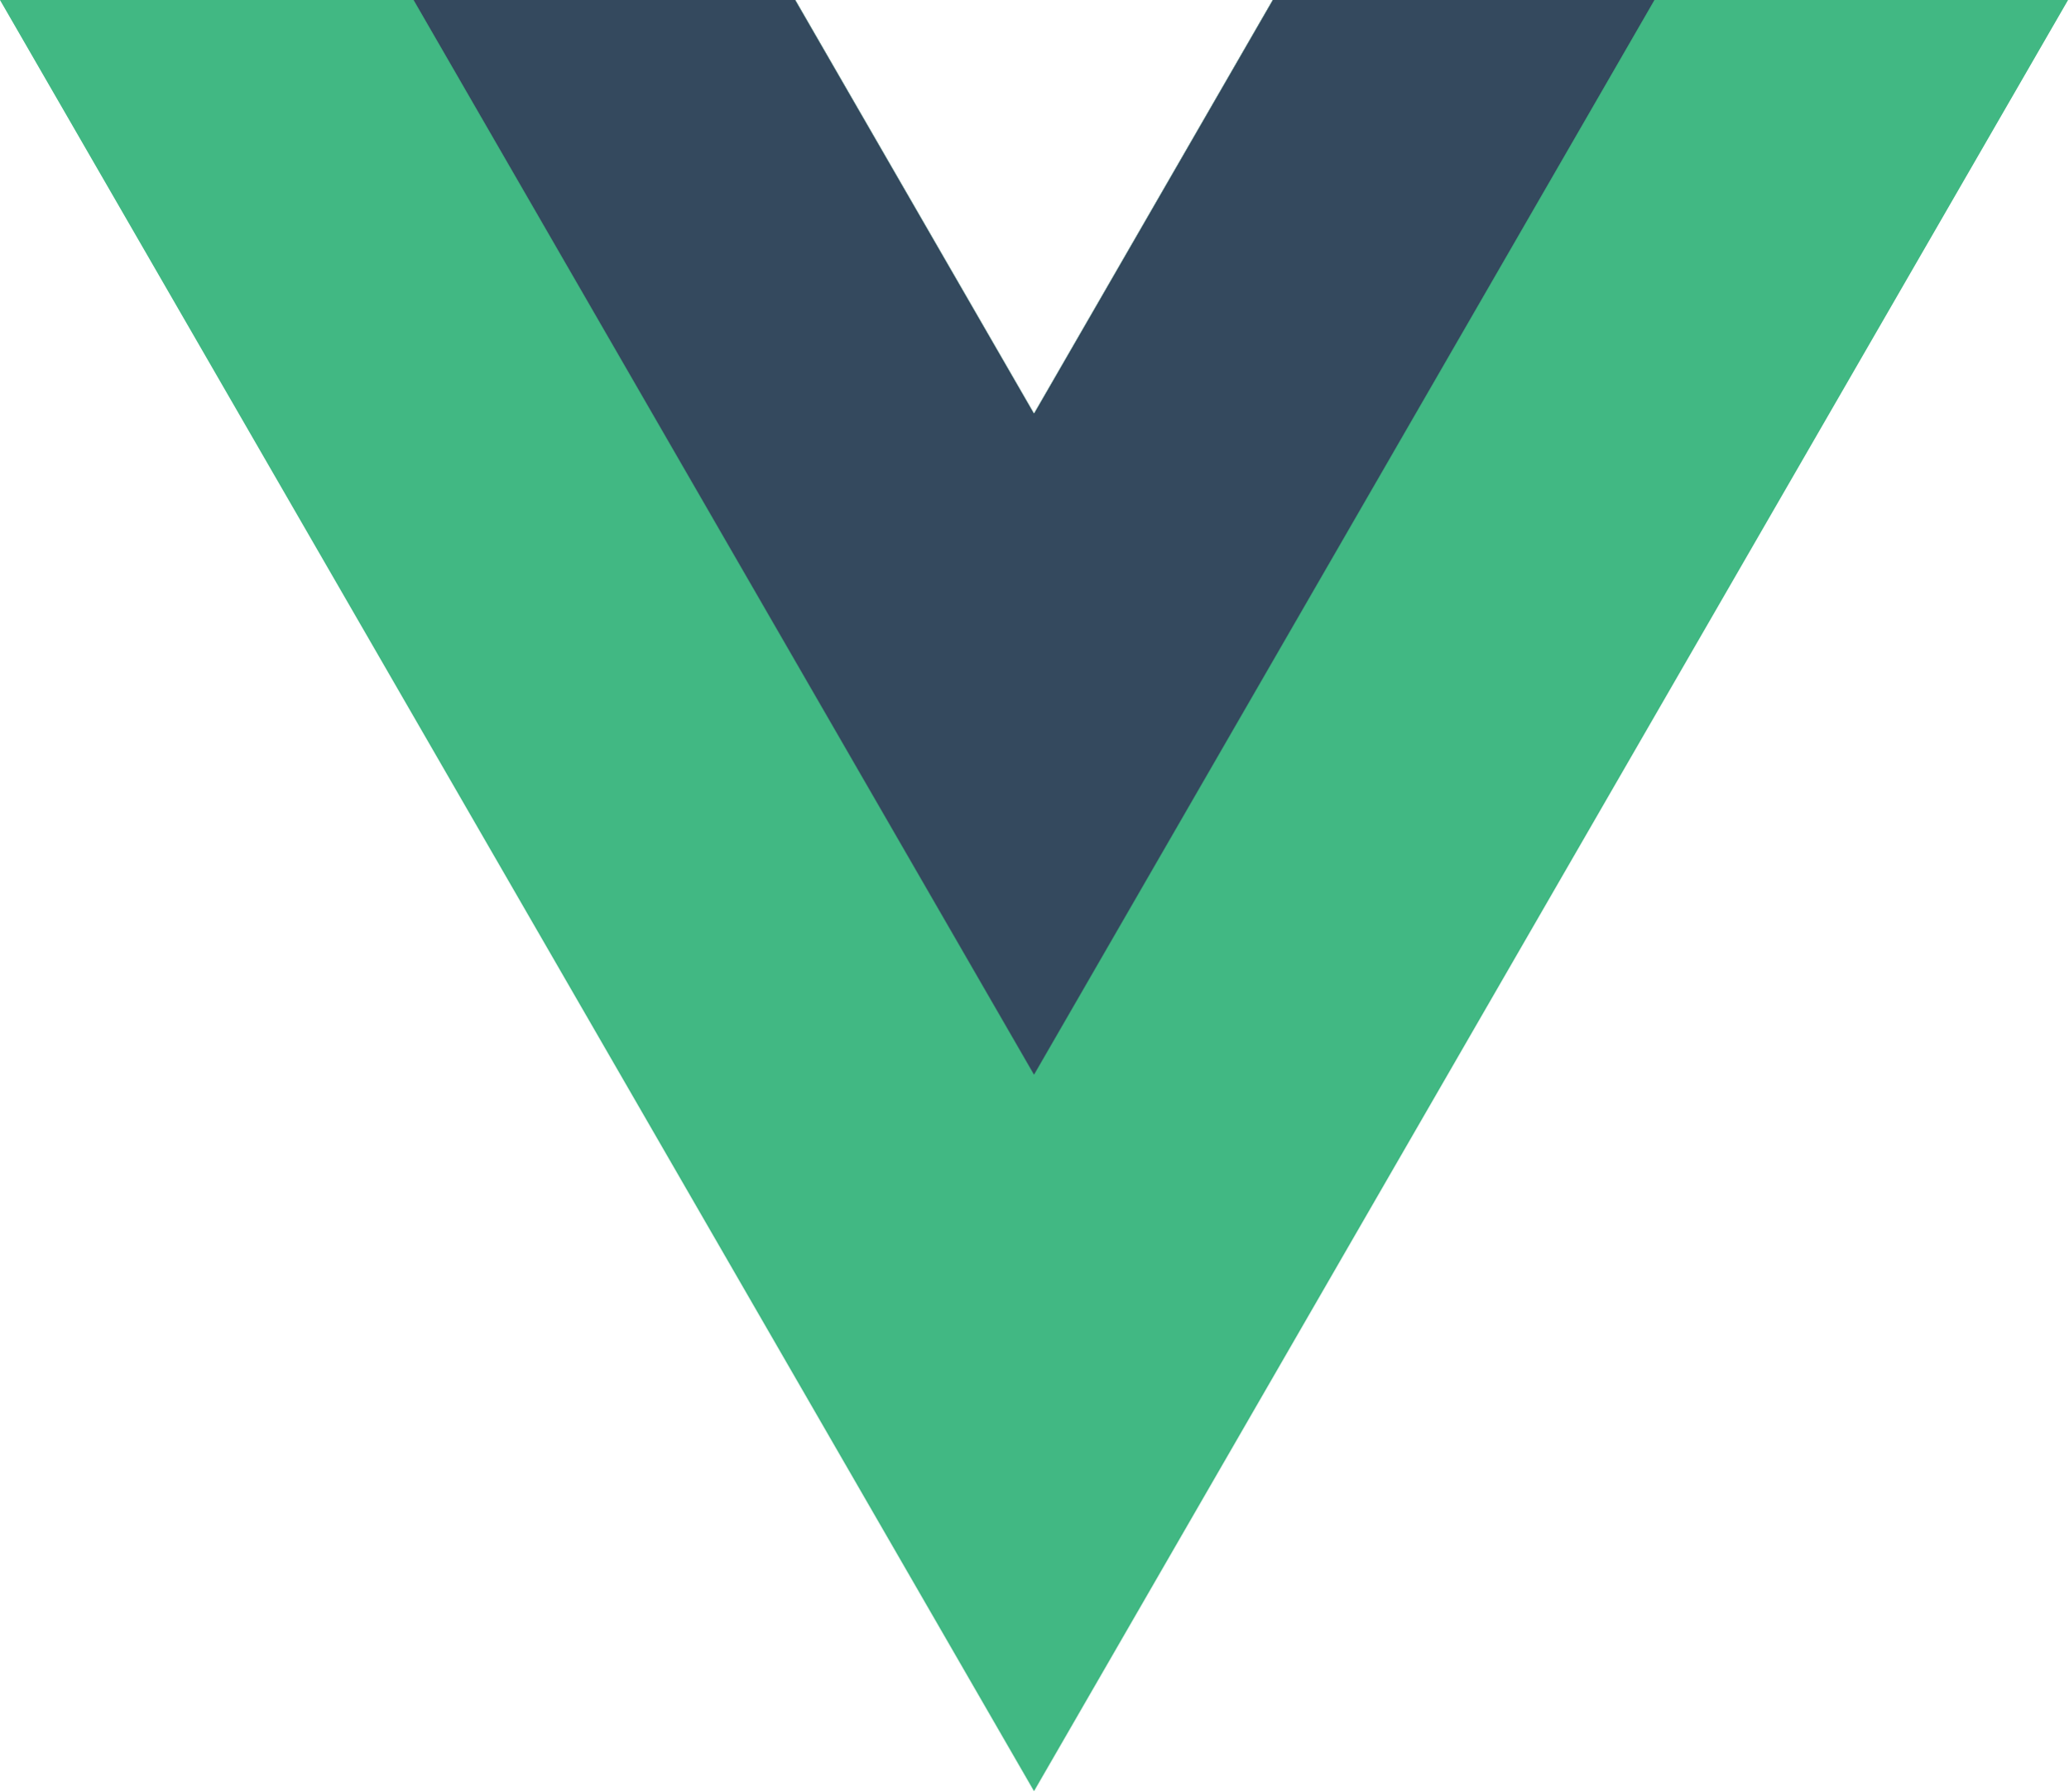
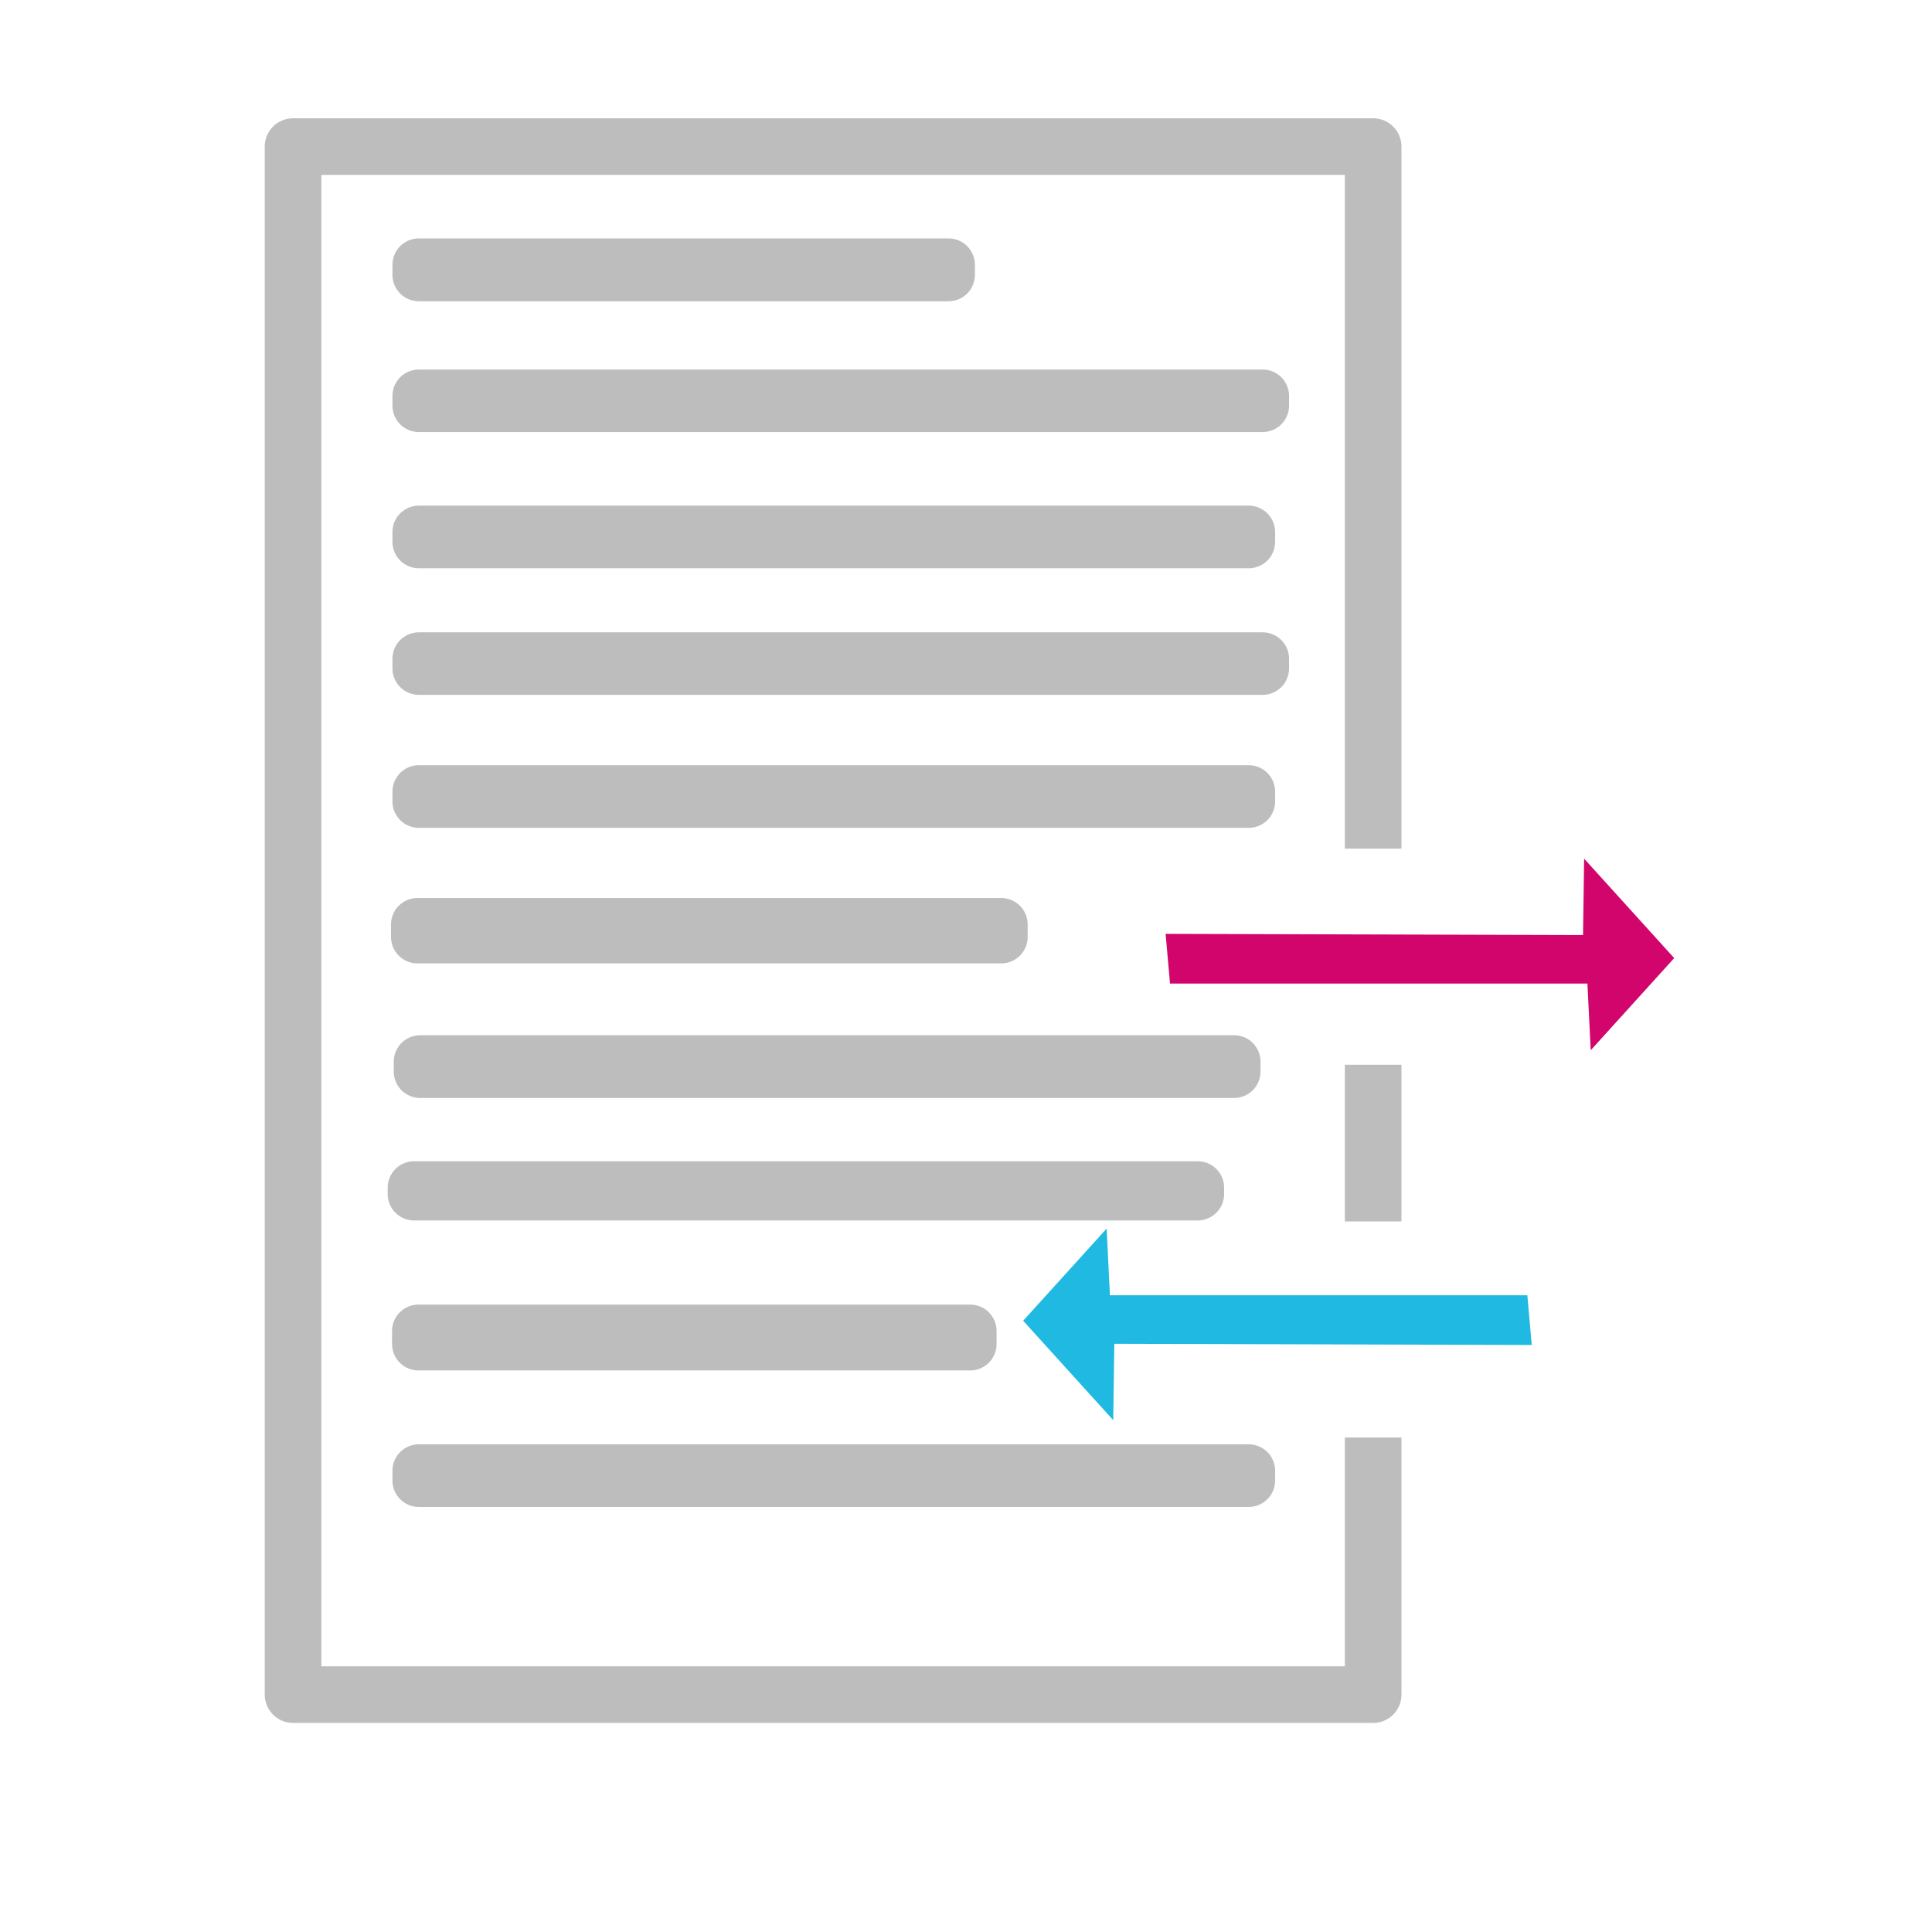
- <svg xmlns="http://www.w3.org/2000/svg" viewBox="0 0 261.76 226.69">
-   <path d="M161.096.001l-30.225 52.351L100.647.001H-.005l130.877 226.688L261.749.001z" fill="#41b883" />
-   <path d="M161.096.001l-30.225 52.351L100.647.001H52.346l78.526 136.01L209.398.001z" fill="#34495e" />
+ <svg xmlns="http://www.w3.org/2000/svg" width="512" height="512" viewBox="0 0 512 512" version="1.1" id="svg1">
+   <defs id="defs1">
+     <clipPath clipPathUnits="userSpaceOnUse" id="clipPath8">
+       <g id="g9" style="display:none">
+         <rect style="opacity:1;fill:#000000;fill-opacity:1;stroke:none;stroke-width:6.566;stroke-linecap:round;stroke-linejoin:round;stroke-opacity:1" id="rect8" width="45.724" height="57.27" x="341.333" y="224.897" />
+         <rect style="fill:#000000;fill-opacity:0.947;stroke:none;stroke-width:6.566;stroke-linecap:round;stroke-linejoin:round;stroke-opacity:1" id="rect9" width="45.724" height="57.27" x="342.606" y="323.687" />
+       </g>
+       <path id="lpe_path-effect9" class="powerclip" d="M 65.16,26.348 H 376.402 V 461.59 H 65.16 Z M 341.333,224.897 v 57.27 h 45.724 V 224.897 Z m 1.273,98.79 v 57.27 h 45.724 v -57.27 z" />
+     </clipPath>
+   </defs>
+   <g id="layer1">
+     <g id="g2" clip-path="url(#clipPath8)">
+       <path style="fill:none;stroke:#bdbdbd;stroke-width:15;stroke-linecap:round;stroke-linejoin:round;stroke-opacity:1;stroke-dasharray:none" id="rect1" width="286.242" height="410.242" x="77.66" y="38.848" d="M 77.66,38.848 H 363.902 V 449.09 H 77.66 Z" />
+       <path style="fill:none;stroke:#bdbdbd;stroke-width:14;stroke-linecap:round;stroke-linejoin:round;stroke-dasharray:none;stroke-opacity:1" id="rect2" width="140.361" height="2.658" x="111" y="70.181" d="m 111,70.181 h 140.361 v 2.658 H 111 Z" />
+       <path style="fill:none;stroke:#bdbdbd;stroke-width:14;stroke-linecap:round;stroke-linejoin:round;stroke-dasharray:none;stroke-opacity:1" id="rect2-3" width="223.612" height="2.567" x="111" y="104.93" d="m 111,104.93 h 223.612 v 2.567 H 111 Z" />
+       <path style="fill:none;stroke:#bdbdbd;stroke-width:14;stroke-linecap:round;stroke-linejoin:round;stroke-dasharray:none;stroke-opacity:1" id="rect2-3-3" width="154.717" height="3.322" x="110.623" y="244.985" d="m 110.623,244.985 h 154.717 v 3.322 H 110.623 Z" />
+       <path style="fill:none;stroke:#bdbdbd;stroke-width:14;stroke-linecap:round;stroke-linejoin:round;stroke-dasharray:none;stroke-opacity:1" id="rect2-3-3-1" width="215.697" height="2.628" x="111.347" y="281.347" d="m 111.347,281.347 h 215.697 v 2.628 H 111.347 Z" />
+       <path style="fill:none;stroke:#bdbdbd;stroke-width:14;stroke-linecap:round;stroke-linejoin:round;stroke-dasharray:none;stroke-opacity:1" id="rect2-3-3-1-0" width="207.658" height="1.69" x="109.743" y="314.743" d="m 109.743,314.743 h 207.658 v 1.69 H 109.743 Z" />
+       <path style="fill:none;stroke:#bdbdbd;stroke-width:14;stroke-linecap:round;stroke-linejoin:round;stroke-dasharray:none;stroke-opacity:1" id="rect2-3-3-1-0-1" width="146.21" height="3.45" x="110.895" y="352.732" d="m 110.895,352.732 h 146.21 v 3.45 H 110.895 Z" />
+       <path style="fill:none;stroke:#bdbdbd;stroke-width:14;stroke-linecap:round;stroke-linejoin:round;stroke-dasharray:none;stroke-opacity:1" id="rect2-3-1" width="219.918" height="2.595" x="111" y="209.789" d="m 111,209.789 h 219.918 v 2.595 H 111 Z" />
+       <path style="fill:none;stroke:#bdbdbd;stroke-width:14;stroke-linecap:round;stroke-linejoin:round;stroke-dasharray:none;stroke-opacity:1" id="rect2-3-3-9" width="223.612" height="2.567" x="111" y="174.573" d="m 111,174.573 h 223.612 v 2.567 H 111 Z" />
+       <path style="fill:none;stroke:#bdbdbd;stroke-width:14;stroke-linecap:round;stroke-linejoin:round;stroke-dasharray:none;stroke-opacity:1" id="rect2-3-1-6" width="219.918" height="2.595" x="111" y="141" d="m 111,141 h 219.918 v 2.595 H 111 Z" />
+       <path style="fill:none;stroke:#bdbdbd;stroke-width:14;stroke-linecap:round;stroke-linejoin:round;stroke-dasharray:none;stroke-opacity:1" id="rect2-3-1-6-1" width="219.918" height="2.595" x="111" y="389.759" d="m 111,389.759 h 219.918 v 2.595 H 111 Z" />
+     </g>
+     <path style="opacity:1;fill:#d2056c;fill-opacity:1;stroke:none;stroke-width:8.697;stroke-linecap:round;stroke-linejoin:round;stroke-opacity:1" d="m 308.901,247.48 110.618,0.321 0.291,-20.246 23.87,26.351 -22.124,24.423 -0.873,-17.675 h -110.618 z" id="path10" />
+     <path style="fill:#20b9e1;fill-opacity:1;stroke:none;stroke-width:8.697;stroke-linecap:round;stroke-linejoin:round;stroke-opacity:1" d="m 405.927,356.437 -110.618,-0.321 -0.291,20.246 -23.87,-26.351 22.124,-24.423 0.873,17.675 h 110.618 z" id="path10-6" />
+   </g>
</svg>
